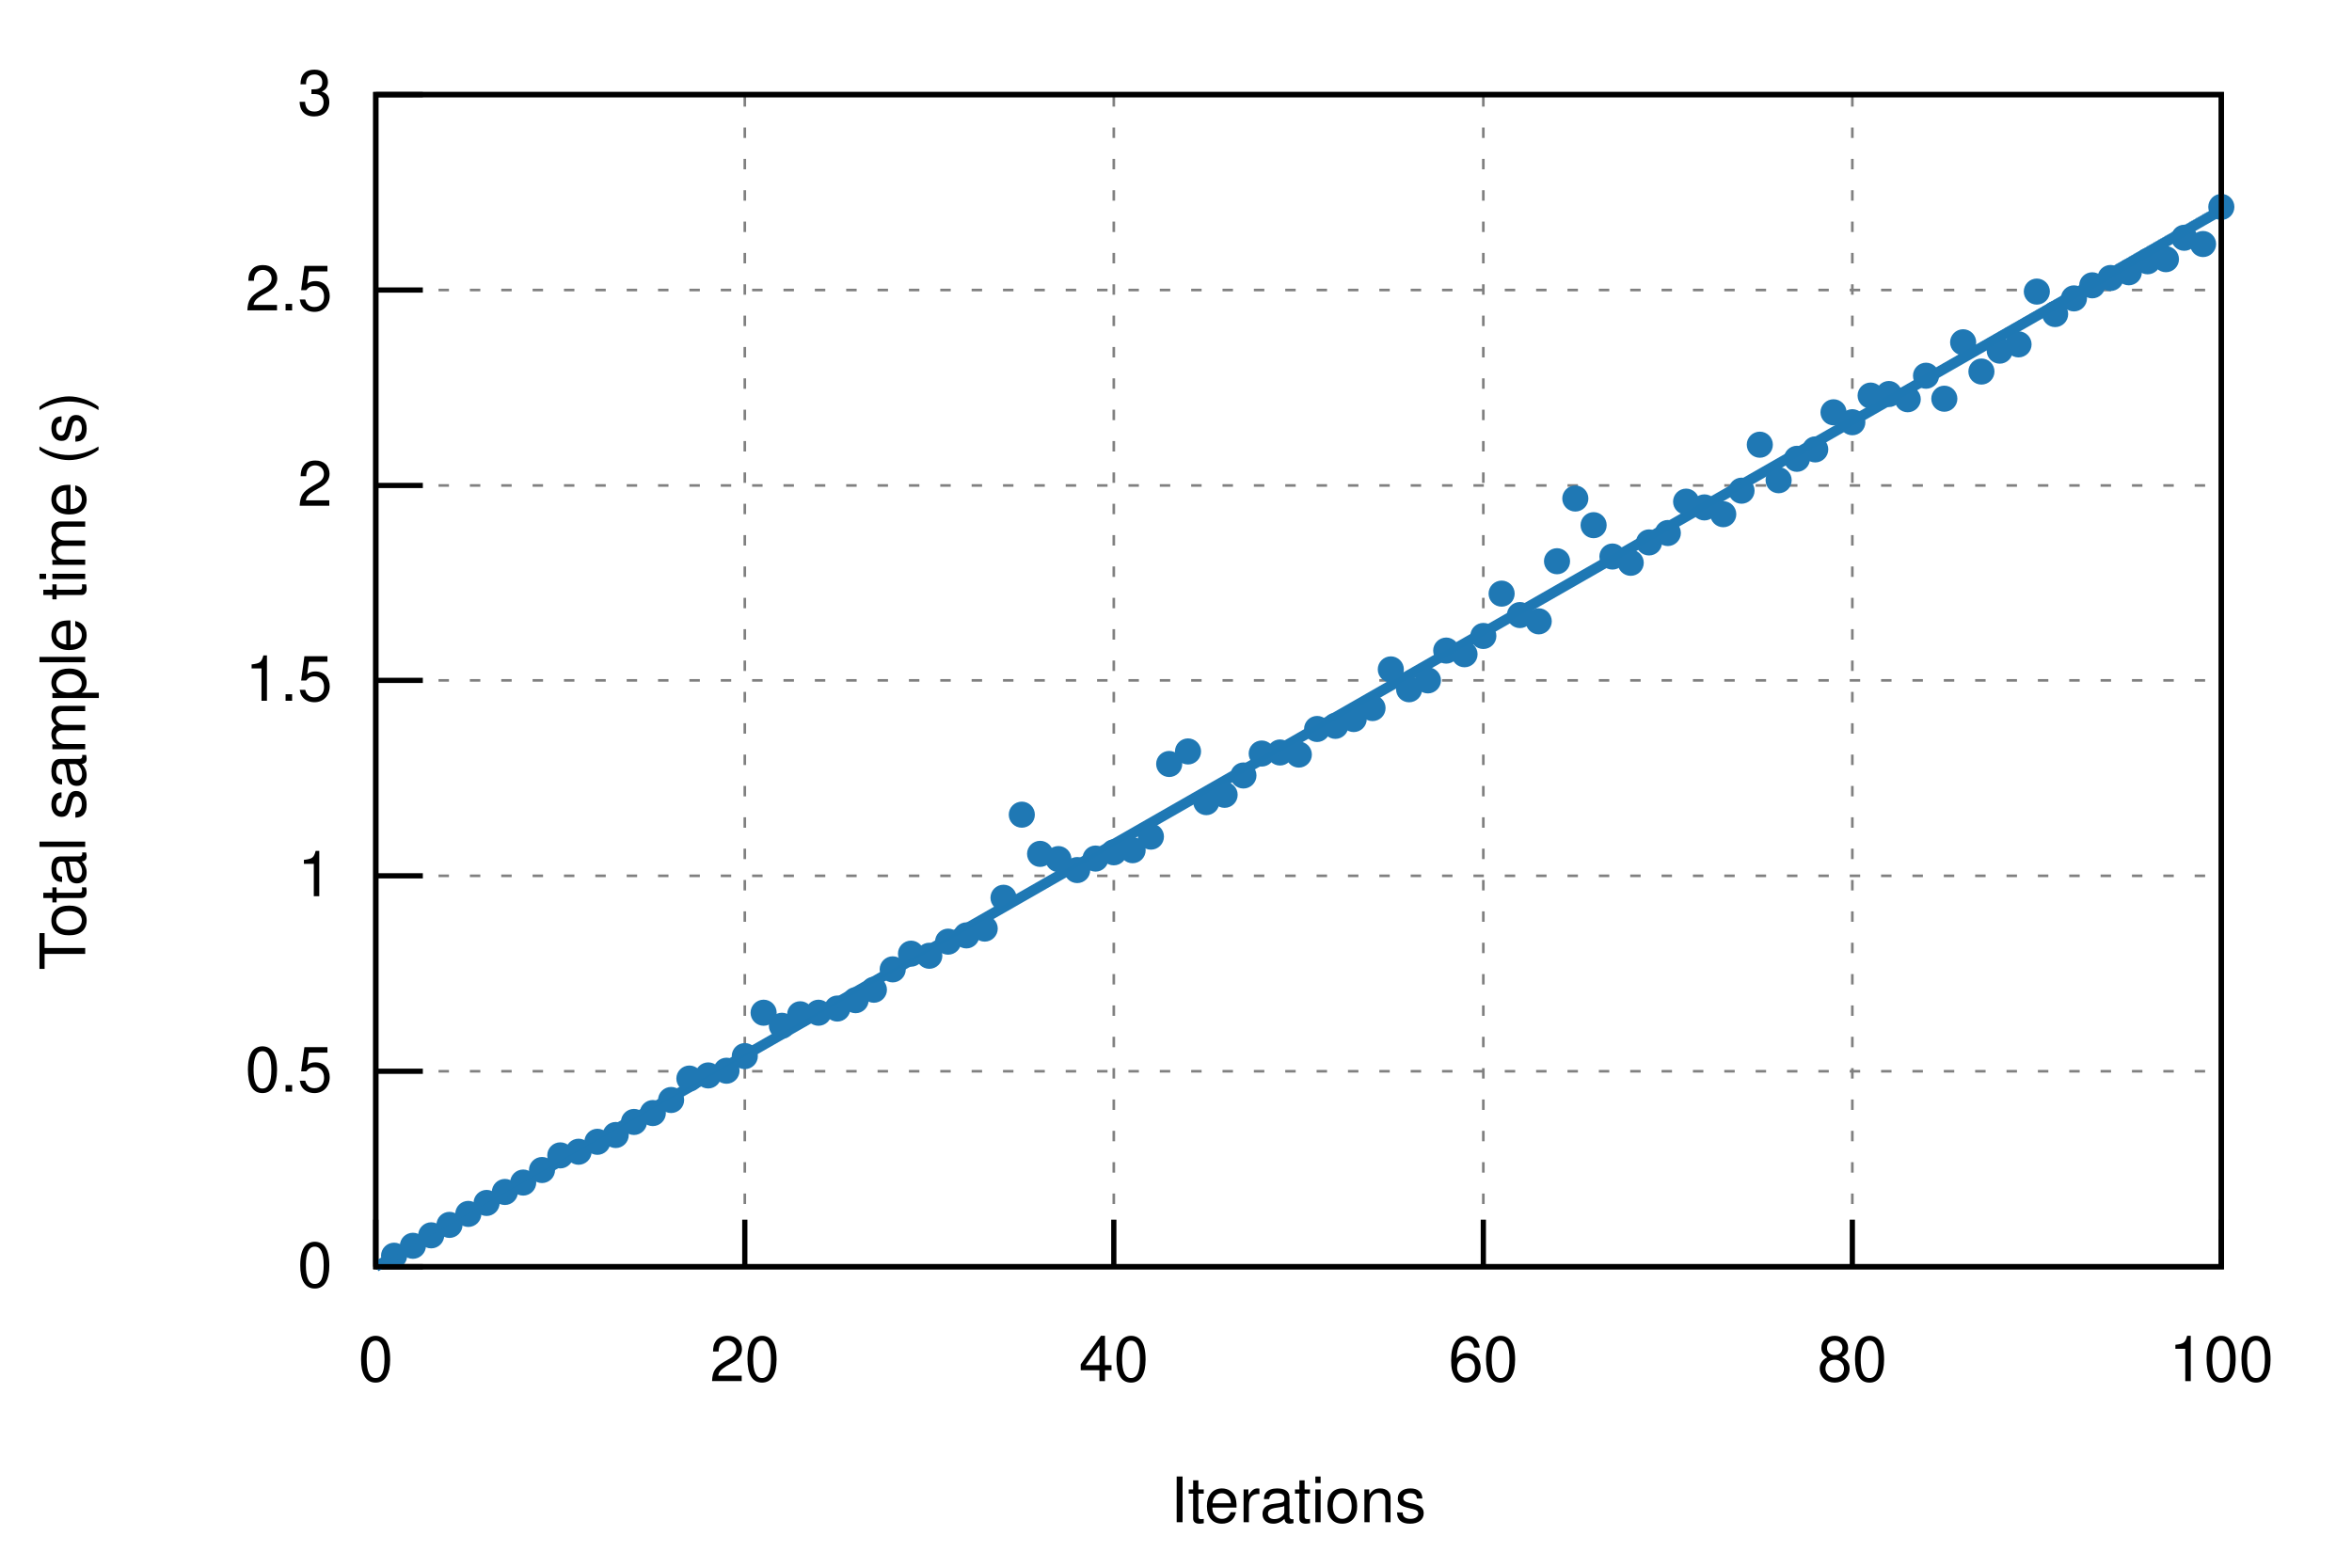
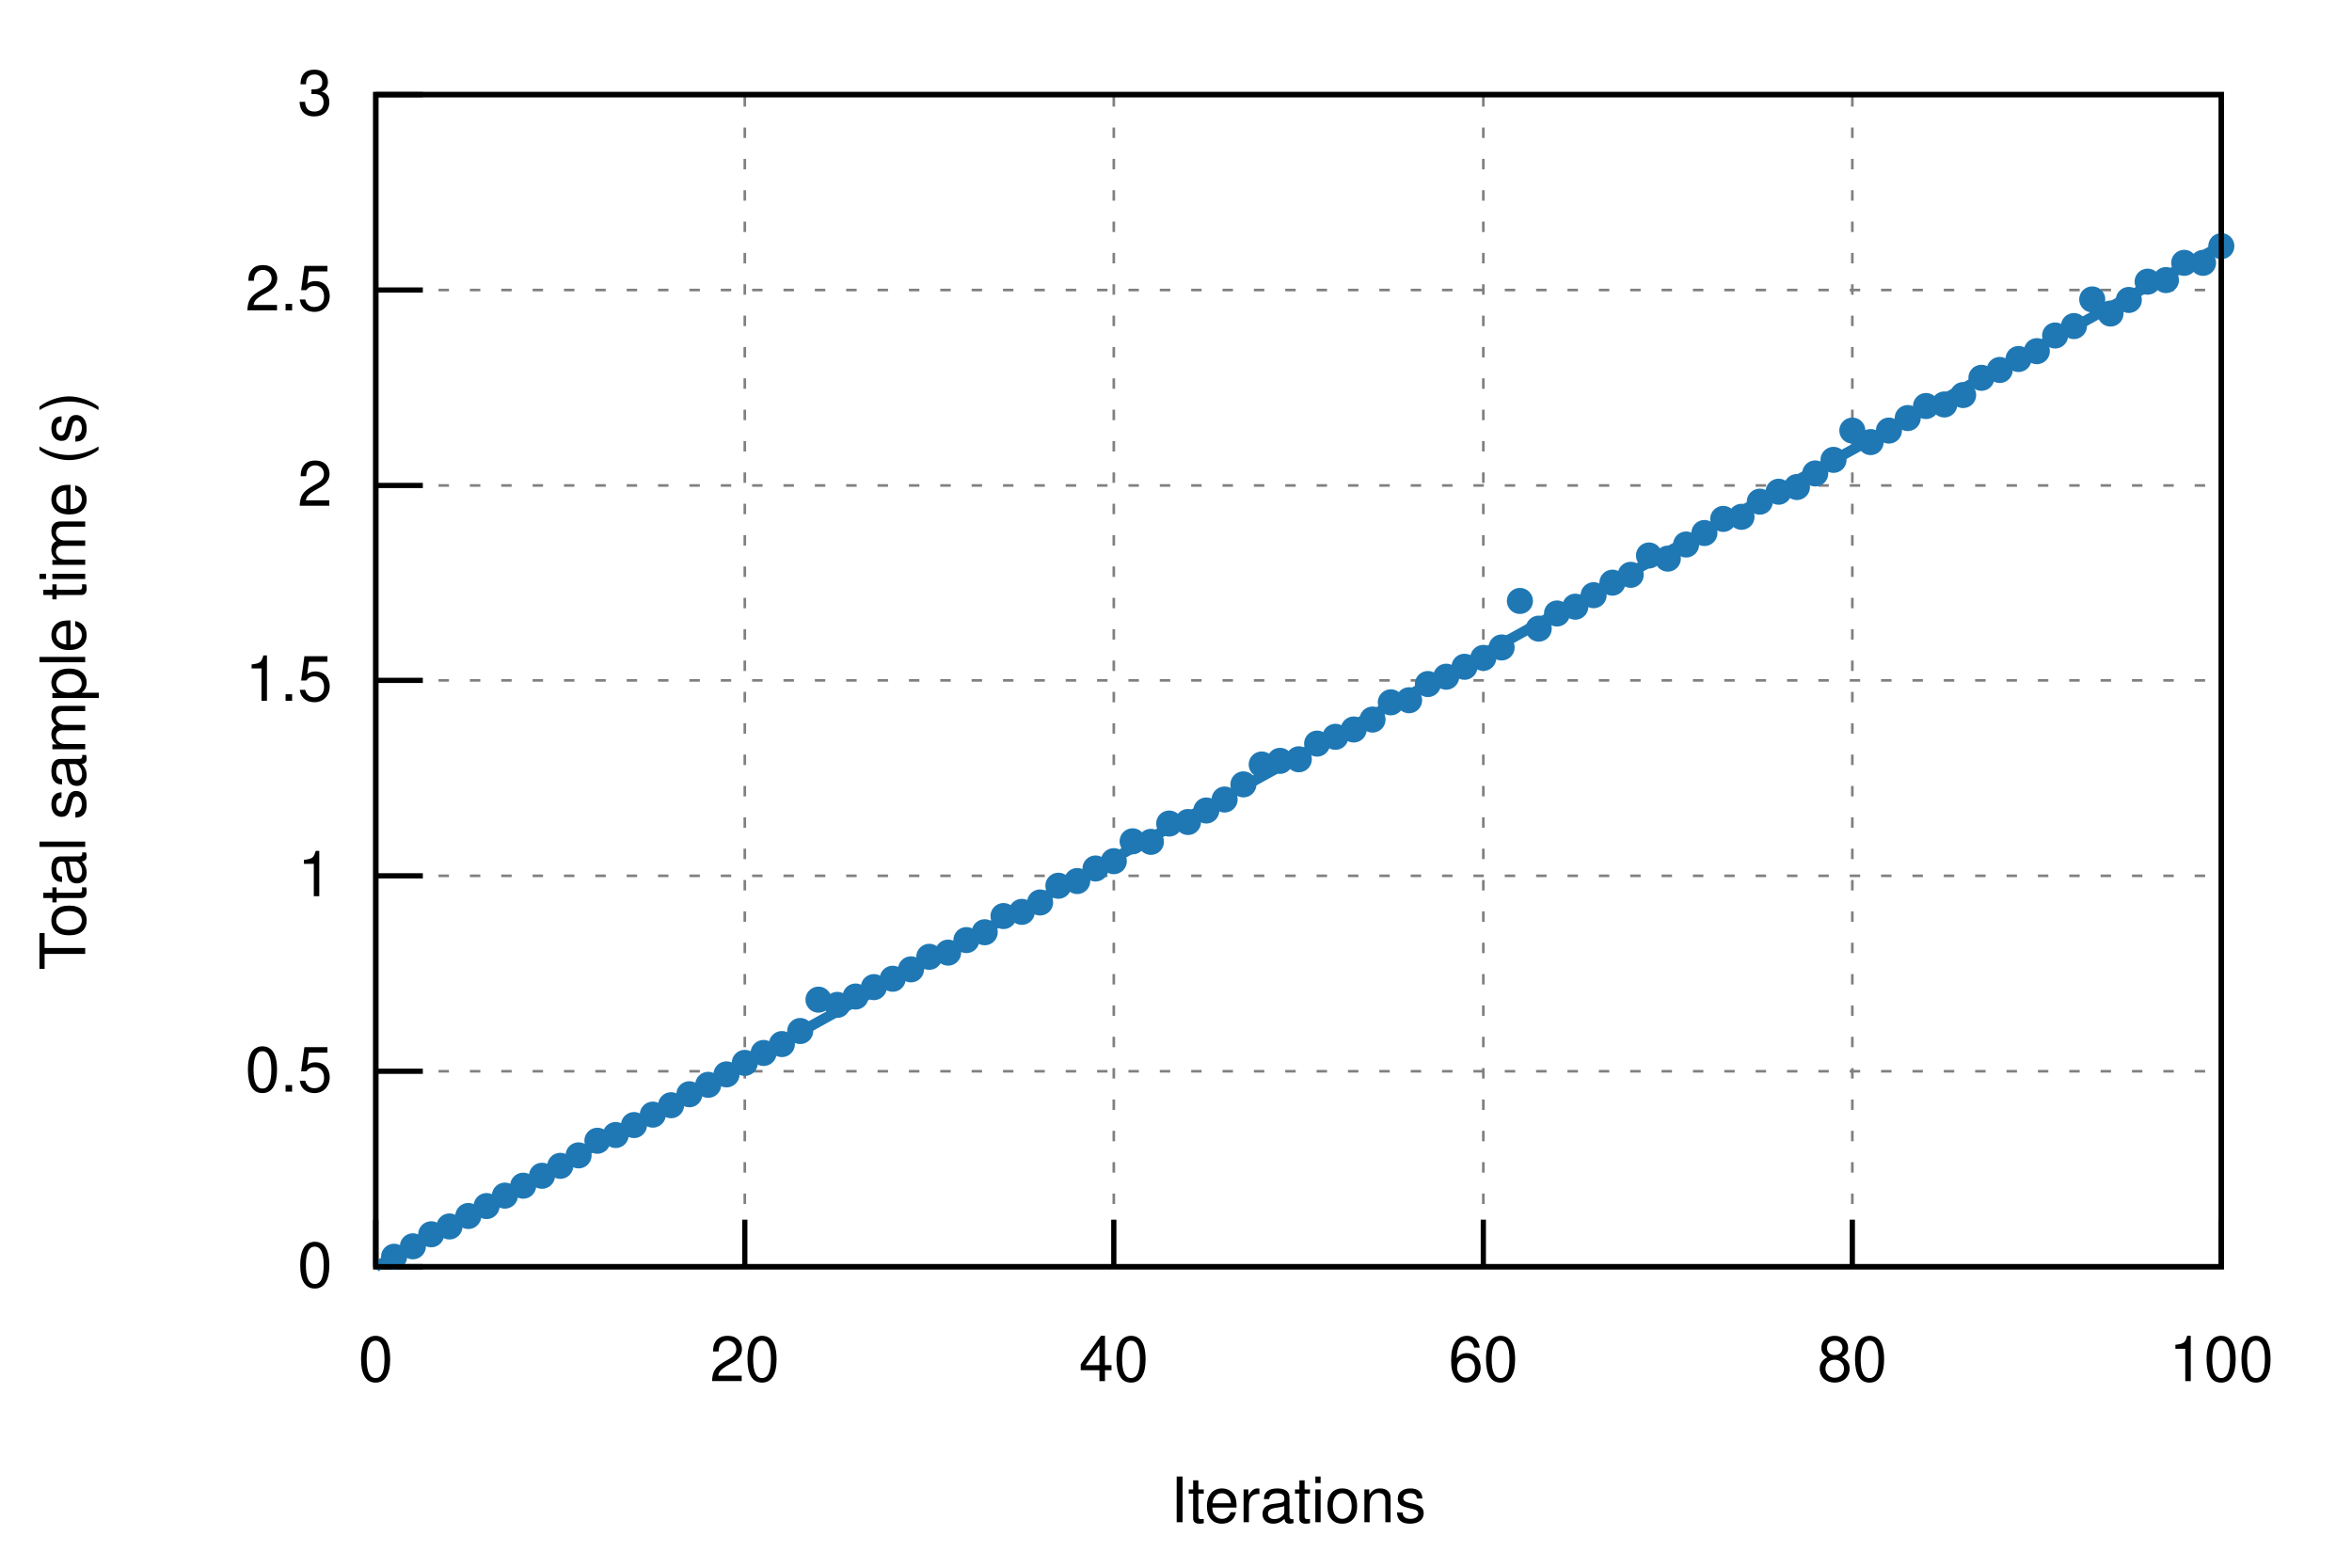
<svg xmlns="http://www.w3.org/2000/svg" xmlns:xlink="http://www.w3.org/1999/xlink" viewBox="0 0 450 300">
  <g id="gnuplot_canvas">
    <rect x="0" y="0" width="450" height="300" fill="none" />
    <defs>
      <circle id="gpDot" r="0.5" stroke-width="0.5" stroke="currentColor" />
      <path id="gpPt0" stroke-width="0.222" stroke="currentColor" d="M-1,0 h2 M0,-1 v2" />
      <path id="gpPt1" stroke-width="0.222" stroke="currentColor" d="M-1,-1 L1,1 M1,-1 L-1,1" />
      <path id="gpPt2" stroke-width="0.222" stroke="currentColor" d="M-1,0 L1,0 M0,-1 L0,1 M-1,-1 L1,1 M-1,1 L1,-1" />
      <rect id="gpPt3" stroke-width="0.222" stroke="currentColor" x="-1" y="-1" width="2" height="2" />
      <rect id="gpPt4" stroke-width="0.222" stroke="currentColor" fill="currentColor" x="-1" y="-1" width="2" height="2" />
      <circle id="gpPt5" stroke-width="0.222" stroke="currentColor" cx="0" cy="0" r="1" />
      <use xlink:href="#gpPt5" id="gpPt6" fill="currentColor" stroke="none" />
      <path id="gpPt7" stroke-width="0.222" stroke="currentColor" d="M0,-1.33 L-1.33,0.67 L1.33,0.67 z" />
      <use xlink:href="#gpPt7" id="gpPt8" fill="currentColor" stroke="none" />
      <use xlink:href="#gpPt7" id="gpPt9" stroke="currentColor" transform="rotate(180)" />
      <use xlink:href="#gpPt9" id="gpPt10" fill="currentColor" stroke="none" />
      <use xlink:href="#gpPt3" id="gpPt11" stroke="currentColor" transform="rotate(45)" />
      <use xlink:href="#gpPt11" id="gpPt12" fill="currentColor" stroke="none" />
      <path id="gpPt13" stroke-width="0.222" stroke="currentColor" d="M0,1.330 L1.265,0.411 L0.782,-1.067 L-0.782,-1.076 L-1.265,0.411 z" />
      <use xlink:href="#gpPt13" id="gpPt14" fill="currentColor" stroke="none" />
      <filter id="textbox" filterUnits="objectBoundingBox" x="0" y="0" height="1" width="1">
        <feFlood flood-color="white" flood-opacity="1" result="bgnd" />
        <feComposite in="SourceGraphic" in2="bgnd" operator="atop" />
      </filter>
      <filter id="greybox" filterUnits="objectBoundingBox" x="0" y="0" height="1" width="1">
        <feFlood flood-color="lightgrey" flood-opacity="1" result="grey" />
        <feComposite in="SourceGraphic" in2="grey" operator="atop" />
      </filter>
    </defs>
    <g fill="none" color="white" stroke="currentColor" stroke-width="1.00" stroke-linecap="butt" stroke-linejoin="miter">
</g>
    <g fill="none" color="black" stroke="currentColor" stroke-width="1.00" stroke-linecap="butt" stroke-linejoin="miter">
</g>
    <g fill="none" color="black" stroke="black" stroke-width="0.50" stroke-linecap="butt" stroke-linejoin="miter">
</g>
    <g fill="none" color="gray" stroke="currentColor" stroke-width="0.50" stroke-linecap="butt" stroke-linejoin="miter">
      <path stroke="gray" stroke-dasharray="2,4" class="gridline" d="M71.9,242.4 L425.0,242.4  " />
    </g>
    <g fill="none" color="gray" stroke="gray" stroke-width="1.00" stroke-linecap="butt" stroke-linejoin="miter">
</g>
    <g fill="none" color="black" stroke="currentColor" stroke-width="1.00" stroke-linecap="butt" stroke-linejoin="miter">
      <path stroke="black" d="M71.9,242.4 L80.9,242.4  " />
      <g transform="translate(63.6,246.3)" stroke="none" fill="black" font-family="Helvetica" font-size="12.00" text-anchor="end">
        <text>
          <tspan font-family="Helvetica"> 0</tspan>
        </text>
      </g>
    </g>
    <g fill="none" color="black" stroke="currentColor" stroke-width="1.00" stroke-linecap="butt" stroke-linejoin="miter">
</g>
    <g fill="none" color="black" stroke="black" stroke-width="0.50" stroke-linecap="butt" stroke-linejoin="miter">
</g>
    <g fill="none" color="gray" stroke="currentColor" stroke-width="0.50" stroke-linecap="butt" stroke-linejoin="miter">
      <path stroke="gray" stroke-dasharray="2,4" class="gridline" d="M71.9,205.0 L425.0,205.0  " />
    </g>
    <g fill="none" color="gray" stroke="gray" stroke-width="1.00" stroke-linecap="butt" stroke-linejoin="miter">
</g>
    <g fill="none" color="black" stroke="currentColor" stroke-width="1.00" stroke-linecap="butt" stroke-linejoin="miter">
      <path stroke="black" d="M71.9,205.0 L80.9,205.0  " />
      <g transform="translate(63.6,208.9)" stroke="none" fill="black" font-family="Helvetica" font-size="12.00" text-anchor="end">
        <text>
          <tspan font-family="Helvetica"> 0.5</tspan>
        </text>
      </g>
    </g>
    <g fill="none" color="black" stroke="currentColor" stroke-width="1.00" stroke-linecap="butt" stroke-linejoin="miter">
</g>
    <g fill="none" color="black" stroke="black" stroke-width="0.50" stroke-linecap="butt" stroke-linejoin="miter">
</g>
    <g fill="none" color="gray" stroke="currentColor" stroke-width="0.50" stroke-linecap="butt" stroke-linejoin="miter">
      <path stroke="gray" stroke-dasharray="2,4" class="gridline" d="M71.9,167.6 L425.0,167.6  " />
    </g>
    <g fill="none" color="gray" stroke="gray" stroke-width="1.00" stroke-linecap="butt" stroke-linejoin="miter">
</g>
    <g fill="none" color="black" stroke="currentColor" stroke-width="1.00" stroke-linecap="butt" stroke-linejoin="miter">
      <path stroke="black" d="M71.9,167.6 L80.9,167.6  " />
      <g transform="translate(63.6,171.5)" stroke="none" fill="black" font-family="Helvetica" font-size="12.00" text-anchor="end">
        <text>
          <tspan font-family="Helvetica"> 1</tspan>
        </text>
      </g>
    </g>
    <g fill="none" color="black" stroke="currentColor" stroke-width="1.00" stroke-linecap="butt" stroke-linejoin="miter">
</g>
    <g fill="none" color="black" stroke="black" stroke-width="0.50" stroke-linecap="butt" stroke-linejoin="miter">
</g>
    <g fill="none" color="gray" stroke="currentColor" stroke-width="0.50" stroke-linecap="butt" stroke-linejoin="miter">
      <path stroke="gray" stroke-dasharray="2,4" class="gridline" d="M71.9,130.2 L425.0,130.2  " />
    </g>
    <g fill="none" color="gray" stroke="gray" stroke-width="1.00" stroke-linecap="butt" stroke-linejoin="miter">
</g>
    <g fill="none" color="black" stroke="currentColor" stroke-width="1.00" stroke-linecap="butt" stroke-linejoin="miter">
      <path stroke="black" d="M71.9,130.2 L80.9,130.2  " />
      <g transform="translate(63.6,134.1)" stroke="none" fill="black" font-family="Helvetica" font-size="12.00" text-anchor="end">
        <text>
          <tspan font-family="Helvetica"> 1.5</tspan>
        </text>
      </g>
    </g>
    <g fill="none" color="black" stroke="currentColor" stroke-width="1.00" stroke-linecap="butt" stroke-linejoin="miter">
</g>
    <g fill="none" color="black" stroke="black" stroke-width="0.50" stroke-linecap="butt" stroke-linejoin="miter">
</g>
    <g fill="none" color="gray" stroke="currentColor" stroke-width="0.50" stroke-linecap="butt" stroke-linejoin="miter">
      <path stroke="gray" stroke-dasharray="2,4" class="gridline" d="M71.9,92.9 L425.0,92.9  " />
    </g>
    <g fill="none" color="gray" stroke="gray" stroke-width="1.00" stroke-linecap="butt" stroke-linejoin="miter">
</g>
    <g fill="none" color="black" stroke="currentColor" stroke-width="1.00" stroke-linecap="butt" stroke-linejoin="miter">
      <path stroke="black" d="M71.9,92.9 L80.9,92.9  " />
      <g transform="translate(63.6,96.8)" stroke="none" fill="black" font-family="Helvetica" font-size="12.00" text-anchor="end">
        <text>
          <tspan font-family="Helvetica"> 2</tspan>
        </text>
      </g>
    </g>
    <g fill="none" color="black" stroke="currentColor" stroke-width="1.00" stroke-linecap="butt" stroke-linejoin="miter">
</g>
    <g fill="none" color="black" stroke="black" stroke-width="0.50" stroke-linecap="butt" stroke-linejoin="miter">
</g>
    <g fill="none" color="gray" stroke="currentColor" stroke-width="0.50" stroke-linecap="butt" stroke-linejoin="miter">
      <path stroke="gray" stroke-dasharray="2,4" class="gridline" d="M71.9,55.5 L425.0,55.5  " />
    </g>
    <g fill="none" color="gray" stroke="gray" stroke-width="1.00" stroke-linecap="butt" stroke-linejoin="miter">
</g>
    <g fill="none" color="black" stroke="currentColor" stroke-width="1.00" stroke-linecap="butt" stroke-linejoin="miter">
      <path stroke="black" d="M71.9,55.5 L80.9,55.5  " />
      <g transform="translate(63.6,59.4)" stroke="none" fill="black" font-family="Helvetica" font-size="12.00" text-anchor="end">
        <text>
          <tspan font-family="Helvetica"> 2.5</tspan>
        </text>
      </g>
    </g>
    <g fill="none" color="black" stroke="currentColor" stroke-width="1.00" stroke-linecap="butt" stroke-linejoin="miter">
</g>
    <g fill="none" color="black" stroke="black" stroke-width="0.50" stroke-linecap="butt" stroke-linejoin="miter">
</g>
    <g fill="none" color="gray" stroke="currentColor" stroke-width="0.50" stroke-linecap="butt" stroke-linejoin="miter">
      <path stroke="gray" stroke-dasharray="2,4" class="gridline" d="M71.9,18.1 L425.0,18.1  " />
    </g>
    <g fill="none" color="gray" stroke="gray" stroke-width="1.00" stroke-linecap="butt" stroke-linejoin="miter">
</g>
    <g fill="none" color="black" stroke="currentColor" stroke-width="1.00" stroke-linecap="butt" stroke-linejoin="miter">
      <path stroke="black" d="M71.9,18.1 L80.9,18.1  " />
      <g transform="translate(63.6,22.0)" stroke="none" fill="black" font-family="Helvetica" font-size="12.00" text-anchor="end">
        <text>
          <tspan font-family="Helvetica"> 3</tspan>
        </text>
      </g>
    </g>
    <g fill="none" color="black" stroke="currentColor" stroke-width="1.00" stroke-linecap="butt" stroke-linejoin="miter">
</g>
    <g fill="none" color="black" stroke="black" stroke-width="0.50" stroke-linecap="butt" stroke-linejoin="miter">
</g>
    <g fill="none" color="gray" stroke="currentColor" stroke-width="0.50" stroke-linecap="butt" stroke-linejoin="miter">
      <path stroke="gray" stroke-dasharray="2,4" class="gridline" d="M71.9,242.4 L71.9,18.1  " />
    </g>
    <g fill="none" color="gray" stroke="gray" stroke-width="1.00" stroke-linecap="butt" stroke-linejoin="miter">
</g>
    <g fill="none" color="black" stroke="currentColor" stroke-width="1.00" stroke-linecap="butt" stroke-linejoin="miter">
      <path stroke="black" d="M71.9,242.4 L71.9,233.4  " />
      <g transform="translate(71.9,264.3)" stroke="none" fill="black" font-family="Helvetica" font-size="12.00" text-anchor="middle">
        <text>
          <tspan font-family="Helvetica"> 0</tspan>
        </text>
      </g>
    </g>
    <g fill="none" color="black" stroke="currentColor" stroke-width="1.00" stroke-linecap="butt" stroke-linejoin="miter">
</g>
    <g fill="none" color="black" stroke="black" stroke-width="0.50" stroke-linecap="butt" stroke-linejoin="miter">
</g>
    <g fill="none" color="gray" stroke="currentColor" stroke-width="0.50" stroke-linecap="butt" stroke-linejoin="miter">
      <path stroke="gray" stroke-dasharray="2,4" class="gridline" d="M142.5,242.4 L142.5,18.1  " />
    </g>
    <g fill="none" color="gray" stroke="gray" stroke-width="1.00" stroke-linecap="butt" stroke-linejoin="miter">
</g>
    <g fill="none" color="black" stroke="currentColor" stroke-width="1.00" stroke-linecap="butt" stroke-linejoin="miter">
      <path stroke="black" d="M142.5,242.4 L142.5,233.4  " />
      <g transform="translate(142.5,264.3)" stroke="none" fill="black" font-family="Helvetica" font-size="12.00" text-anchor="middle">
        <text>
          <tspan font-family="Helvetica"> 20</tspan>
        </text>
      </g>
    </g>
    <g fill="none" color="black" stroke="currentColor" stroke-width="1.00" stroke-linecap="butt" stroke-linejoin="miter">
</g>
    <g fill="none" color="black" stroke="black" stroke-width="0.50" stroke-linecap="butt" stroke-linejoin="miter">
</g>
    <g fill="none" color="gray" stroke="currentColor" stroke-width="0.50" stroke-linecap="butt" stroke-linejoin="miter">
      <path stroke="gray" stroke-dasharray="2,4" class="gridline" d="M213.1,242.4 L213.1,18.1  " />
    </g>
    <g fill="none" color="gray" stroke="gray" stroke-width="1.00" stroke-linecap="butt" stroke-linejoin="miter">
</g>
    <g fill="none" color="black" stroke="currentColor" stroke-width="1.00" stroke-linecap="butt" stroke-linejoin="miter">
      <path stroke="black" d="M213.1,242.4 L213.1,233.4  " />
      <g transform="translate(213.1,264.3)" stroke="none" fill="black" font-family="Helvetica" font-size="12.00" text-anchor="middle">
        <text>
          <tspan font-family="Helvetica"> 40</tspan>
        </text>
      </g>
    </g>
    <g fill="none" color="black" stroke="currentColor" stroke-width="1.00" stroke-linecap="butt" stroke-linejoin="miter">
</g>
    <g fill="none" color="black" stroke="black" stroke-width="0.50" stroke-linecap="butt" stroke-linejoin="miter">
</g>
    <g fill="none" color="gray" stroke="currentColor" stroke-width="0.50" stroke-linecap="butt" stroke-linejoin="miter">
      <path stroke="gray" stroke-dasharray="2,4" class="gridline" d="M283.8,242.4 L283.8,18.1  " />
    </g>
    <g fill="none" color="gray" stroke="gray" stroke-width="1.00" stroke-linecap="butt" stroke-linejoin="miter">
</g>
    <g fill="none" color="black" stroke="currentColor" stroke-width="1.00" stroke-linecap="butt" stroke-linejoin="miter">
      <path stroke="black" d="M283.8,242.4 L283.8,233.4  " />
      <g transform="translate(283.8,264.3)" stroke="none" fill="black" font-family="Helvetica" font-size="12.00" text-anchor="middle">
        <text>
          <tspan font-family="Helvetica"> 60</tspan>
        </text>
      </g>
    </g>
    <g fill="none" color="black" stroke="currentColor" stroke-width="1.00" stroke-linecap="butt" stroke-linejoin="miter">
</g>
    <g fill="none" color="black" stroke="black" stroke-width="0.50" stroke-linecap="butt" stroke-linejoin="miter">
</g>
    <g fill="none" color="gray" stroke="currentColor" stroke-width="0.50" stroke-linecap="butt" stroke-linejoin="miter">
      <path stroke="gray" stroke-dasharray="2,4" class="gridline" d="M354.4,242.4 L354.4,18.1  " />
    </g>
    <g fill="none" color="gray" stroke="gray" stroke-width="1.00" stroke-linecap="butt" stroke-linejoin="miter">
</g>
    <g fill="none" color="black" stroke="currentColor" stroke-width="1.00" stroke-linecap="butt" stroke-linejoin="miter">
      <path stroke="black" d="M354.4,242.4 L354.4,233.4  " />
      <g transform="translate(354.4,264.3)" stroke="none" fill="black" font-family="Helvetica" font-size="12.00" text-anchor="middle">
        <text>
          <tspan font-family="Helvetica"> 80</tspan>
        </text>
      </g>
    </g>
    <g fill="none" color="black" stroke="currentColor" stroke-width="1.00" stroke-linecap="butt" stroke-linejoin="miter">
</g>
    <g fill="none" color="black" stroke="black" stroke-width="0.50" stroke-linecap="butt" stroke-linejoin="miter">
</g>
    <g fill="none" color="gray" stroke="currentColor" stroke-width="0.50" stroke-linecap="butt" stroke-linejoin="miter">
      <path stroke="gray" stroke-dasharray="2,4" class="gridline" d="M425.0,242.4 L425.0,18.1  " />
    </g>
    <g fill="none" color="gray" stroke="gray" stroke-width="1.00" stroke-linecap="butt" stroke-linejoin="miter">
</g>
    <g fill="none" color="black" stroke="currentColor" stroke-width="1.00" stroke-linecap="butt" stroke-linejoin="miter">
      <path stroke="black" d="M425.0,242.4 L425.0,233.4  " />
      <g transform="translate(425.0,264.3)" stroke="none" fill="black" font-family="Helvetica" font-size="12.00" text-anchor="middle">
        <text>
          <tspan font-family="Helvetica"> 100</tspan>
        </text>
      </g>
    </g>
    <g fill="none" color="black" stroke="currentColor" stroke-width="1.00" stroke-linecap="butt" stroke-linejoin="miter">
</g>
    <g fill="none" color="black" stroke="currentColor" stroke-width="1.00" stroke-linecap="butt" stroke-linejoin="miter">
      <path stroke="black" d="M71.9,18.1 L71.9,242.4 L425.0,242.4 L425.0,18.1 L71.9,18.1 Z  " />
    </g>
    <g fill="none" color="black" stroke="currentColor" stroke-width="1.00" stroke-linecap="butt" stroke-linejoin="miter">
      <g transform="translate(16.3,130.3) rotate(270)" stroke="none" fill="black" font-family="Helvetica" font-size="12.00" text-anchor="middle">
        <text>
          <tspan font-family="Helvetica">Total sample time (s)</tspan>
        </text>
      </g>
    </g>
    <g fill="none" color="black" stroke="currentColor" stroke-width="1.00" stroke-linecap="butt" stroke-linejoin="miter">
      <g transform="translate(248.4,291.3)" stroke="none" fill="black" font-family="Helvetica" font-size="12.00" text-anchor="middle">
        <text>
          <tspan font-family="Helvetica">Iterations</tspan>
        </text>
      </g>
    </g>
    <g fill="none" color="black" stroke="currentColor" stroke-width="1.00" stroke-linecap="butt" stroke-linejoin="miter">
</g>
    <g id="gnuplot_plot_1">
      <g fill="none" color="black" stroke="currentColor" stroke-width="1.00" stroke-linecap="butt" stroke-linejoin="miter">
-         <use xlink:href="#gpPt6" transform="translate(75.4,240.3) scale(2.25)" color="rgb( 31, 120, 180)" />
-         <use xlink:href="#gpPt6" transform="translate(79.0,238.4) scale(2.25)" color="rgb( 31, 120, 180)" />
-         <use xlink:href="#gpPt6" transform="translate(82.5,236.4) scale(2.25)" color="rgb( 31, 120, 180)" />
-         <use xlink:href="#gpPt6" transform="translate(86.0,234.4) scale(2.25)" color="rgb( 31, 120, 180)" />
-         <use xlink:href="#gpPt6" transform="translate(89.6,232.3) scale(2.25)" color="rgb( 31, 120, 180)" />
-         <use xlink:href="#gpPt6" transform="translate(93.1,230.2) scale(2.25)" color="rgb( 31, 120, 180)" />
-         <use xlink:href="#gpPt6" transform="translate(96.6,228.1) scale(2.25)" color="rgb( 31, 120, 180)" />
-         <use xlink:href="#gpPt6" transform="translate(100.1,226.3) scale(2.25)" color="rgb( 31, 120, 180)" />
-         <use xlink:href="#gpPt6" transform="translate(103.7,223.9) scale(2.25)" color="rgb( 31, 120, 180)" />
-         <use xlink:href="#gpPt6" transform="translate(107.2,221.1) scale(2.25)" color="rgb( 31, 120, 180)" />
-         <use xlink:href="#gpPt6" transform="translate(110.7,220.4) scale(2.25)" color="rgb( 31, 120, 180)" />
-         <use xlink:href="#gpPt6" transform="translate(114.3,218.5) scale(2.25)" color="rgb( 31, 120, 180)" />
+         <use xlink:href="#gpPt6" transform="translate(75.4,240.5) scale(2.25)" color="rgb( 31, 120, 180)" />
+         <use xlink:href="#gpPt6" transform="translate(79.0,238.5) scale(2.25)" color="rgb( 31, 120, 180)" />
+         <use xlink:href="#gpPt6" transform="translate(82.5,236.2) scale(2.25)" color="rgb( 31, 120, 180)" />
+         <use xlink:href="#gpPt6" transform="translate(86.0,234.7) scale(2.25)" color="rgb( 31, 120, 180)" />
+         <use xlink:href="#gpPt6" transform="translate(89.6,232.7) scale(2.25)" color="rgb( 31, 120, 180)" />
+         <use xlink:href="#gpPt6" transform="translate(93.1,230.8) scale(2.25)" color="rgb( 31, 120, 180)" />
+         <use xlink:href="#gpPt6" transform="translate(96.6,228.8) scale(2.25)" color="rgb( 31, 120, 180)" />
+         <use xlink:href="#gpPt6" transform="translate(100.1,226.9) scale(2.25)" color="rgb( 31, 120, 180)" />
+         <use xlink:href="#gpPt6" transform="translate(103.7,225.0) scale(2.25)" color="rgb( 31, 120, 180)" />
+         <use xlink:href="#gpPt6" transform="translate(107.2,223.1) scale(2.25)" color="rgb( 31, 120, 180)" />
+         <use xlink:href="#gpPt6" transform="translate(110.7,221.1) scale(2.25)" color="rgb( 31, 120, 180)" />
+         <use xlink:href="#gpPt6" transform="translate(114.3,218.3) scale(2.25)" color="rgb( 31, 120, 180)" />
        <use xlink:href="#gpPt6" transform="translate(117.8,217.2) scale(2.25)" color="rgb( 31, 120, 180)" />
-         <use xlink:href="#gpPt6" transform="translate(121.3,214.7) scale(2.25)" color="rgb( 31, 120, 180)" />
-         <use xlink:href="#gpPt6" transform="translate(124.9,213.0) scale(2.25)" color="rgb( 31, 120, 180)" />
-         <use xlink:href="#gpPt6" transform="translate(128.4,210.5) scale(2.25)" color="rgb( 31, 120, 180)" />
-         <use xlink:href="#gpPt6" transform="translate(131.9,206.4) scale(2.25)" color="rgb( 31, 120, 180)" />
-         <use xlink:href="#gpPt6" transform="translate(135.5,205.8) scale(2.25)" color="rgb( 31, 120, 180)" />
-         <use xlink:href="#gpPt6" transform="translate(139.0,204.9) scale(2.25)" color="rgb( 31, 120, 180)" />
-         <use xlink:href="#gpPt6" transform="translate(142.5,202.1) scale(2.25)" color="rgb( 31, 120, 180)" />
-         <use xlink:href="#gpPt6" transform="translate(146.1,193.8) scale(2.25)" color="rgb( 31, 120, 180)" />
-         <use xlink:href="#gpPt6" transform="translate(149.6,196.3) scale(2.25)" color="rgb( 31, 120, 180)" />
-         <use xlink:href="#gpPt6" transform="translate(153.1,194.1) scale(2.25)" color="rgb( 31, 120, 180)" />
-         <use xlink:href="#gpPt6" transform="translate(156.6,193.8) scale(2.25)" color="rgb( 31, 120, 180)" />
-         <use xlink:href="#gpPt6" transform="translate(160.2,193.0) scale(2.25)" color="rgb( 31, 120, 180)" />
-         <use xlink:href="#gpPt6" transform="translate(163.7,191.4) scale(2.25)" color="rgb( 31, 120, 180)" />
-         <use xlink:href="#gpPt6" transform="translate(167.2,189.4) scale(2.25)" color="rgb( 31, 120, 180)" />
-         <use xlink:href="#gpPt6" transform="translate(170.8,185.5) scale(2.25)" color="rgb( 31, 120, 180)" />
-         <use xlink:href="#gpPt6" transform="translate(174.3,182.5) scale(2.25)" color="rgb( 31, 120, 180)" />
-         <use xlink:href="#gpPt6" transform="translate(177.8,182.9) scale(2.25)" color="rgb( 31, 120, 180)" />
-         <use xlink:href="#gpPt6" transform="translate(181.4,180.2) scale(2.25)" color="rgb( 31, 120, 180)" />
-         <use xlink:href="#gpPt6" transform="translate(184.9,179.0) scale(2.25)" color="rgb( 31, 120, 180)" />
-         <use xlink:href="#gpPt6" transform="translate(188.4,177.7) scale(2.25)" color="rgb( 31, 120, 180)" />
-         <use xlink:href="#gpPt6" transform="translate(192.0,171.8) scale(2.25)" color="rgb( 31, 120, 180)" />
-         <use xlink:href="#gpPt6" transform="translate(195.5,155.9) scale(2.25)" color="rgb( 31, 120, 180)" />
-         <use xlink:href="#gpPt6" transform="translate(199.0,163.4) scale(2.25)" color="rgb( 31, 120, 180)" />
-         <use xlink:href="#gpPt6" transform="translate(202.5,164.4) scale(2.25)" color="rgb( 31, 120, 180)" />
-         <use xlink:href="#gpPt6" transform="translate(206.1,166.5) scale(2.25)" color="rgb( 31, 120, 180)" />
-         <use xlink:href="#gpPt6" transform="translate(209.6,164.3) scale(2.25)" color="rgb( 31, 120, 180)" />
-         <use xlink:href="#gpPt6" transform="translate(213.1,163.1) scale(2.25)" color="rgb( 31, 120, 180)" />
-         <use xlink:href="#gpPt6" transform="translate(216.7,162.7) scale(2.25)" color="rgb( 31, 120, 180)" />
-         <use xlink:href="#gpPt6" transform="translate(220.2,160.1) scale(2.25)" color="rgb( 31, 120, 180)" />
-         <use xlink:href="#gpPt6" transform="translate(223.7,146.2) scale(2.25)" color="rgb( 31, 120, 180)" />
-         <use xlink:href="#gpPt6" transform="translate(227.3,143.8) scale(2.25)" color="rgb( 31, 120, 180)" />
-         <use xlink:href="#gpPt6" transform="translate(230.8,153.5) scale(2.25)" color="rgb( 31, 120, 180)" />
-         <use xlink:href="#gpPt6" transform="translate(234.3,152.1) scale(2.25)" color="rgb( 31, 120, 180)" />
-         <use xlink:href="#gpPt6" transform="translate(237.9,148.4) scale(2.25)" color="rgb( 31, 120, 180)" />
-         <use xlink:href="#gpPt6" transform="translate(241.4,144.2) scale(2.25)" color="rgb( 31, 120, 180)" />
-         <use xlink:href="#gpPt6" transform="translate(244.9,144.0) scale(2.25)" color="rgb( 31, 120, 180)" />
-         <use xlink:href="#gpPt6" transform="translate(248.5,144.4) scale(2.25)" color="rgb( 31, 120, 180)" />
-         <use xlink:href="#gpPt6" transform="translate(252.0,139.5) scale(2.25)" color="rgb( 31, 120, 180)" />
-         <use xlink:href="#gpPt6" transform="translate(255.5,138.9) scale(2.25)" color="rgb( 31, 120, 180)" />
-         <use xlink:href="#gpPt6" transform="translate(259.0,137.6) scale(2.25)" color="rgb( 31, 120, 180)" />
-         <use xlink:href="#gpPt6" transform="translate(262.6,135.5) scale(2.25)" color="rgb( 31, 120, 180)" />
-         <use xlink:href="#gpPt6" transform="translate(266.1,128.1) scale(2.25)" color="rgb( 31, 120, 180)" />
-         <use xlink:href="#gpPt6" transform="translate(269.6,131.9) scale(2.25)" color="rgb( 31, 120, 180)" />
-         <use xlink:href="#gpPt6" transform="translate(273.2,130.2) scale(2.25)" color="rgb( 31, 120, 180)" />
-         <use xlink:href="#gpPt6" transform="translate(276.7,124.5) scale(2.25)" color="rgb( 31, 120, 180)" />
-         <use xlink:href="#gpPt6" transform="translate(280.2,125.2) scale(2.25)" color="rgb( 31, 120, 180)" />
-         <use xlink:href="#gpPt6" transform="translate(283.8,121.7) scale(2.25)" color="rgb( 31, 120, 180)" />
-         <use xlink:href="#gpPt6" transform="translate(287.3,113.6) scale(2.25)" color="rgb( 31, 120, 180)" />
-         <use xlink:href="#gpPt6" transform="translate(290.8,117.7) scale(2.25)" color="rgb( 31, 120, 180)" />
-         <use xlink:href="#gpPt6" transform="translate(294.4,118.9) scale(2.25)" color="rgb( 31, 120, 180)" />
-         <use xlink:href="#gpPt6" transform="translate(297.9,107.4) scale(2.25)" color="rgb( 31, 120, 180)" />
-         <use xlink:href="#gpPt6" transform="translate(301.4,95.4) scale(2.25)" color="rgb( 31, 120, 180)" />
-         <use xlink:href="#gpPt6" transform="translate(304.9,100.5) scale(2.25)" color="rgb( 31, 120, 180)" />
-         <use xlink:href="#gpPt6" transform="translate(308.5,106.5) scale(2.25)" color="rgb( 31, 120, 180)" />
-         <use xlink:href="#gpPt6" transform="translate(312.0,107.7) scale(2.25)" color="rgb( 31, 120, 180)" />
-         <use xlink:href="#gpPt6" transform="translate(315.5,103.8) scale(2.25)" color="rgb( 31, 120, 180)" />
-         <use xlink:href="#gpPt6" transform="translate(319.1,102.0) scale(2.25)" color="rgb( 31, 120, 180)" />
-         <use xlink:href="#gpPt6" transform="translate(322.6,96.0) scale(2.25)" color="rgb( 31, 120, 180)" />
-         <use xlink:href="#gpPt6" transform="translate(326.1,97.1) scale(2.25)" color="rgb( 31, 120, 180)" />
-         <use xlink:href="#gpPt6" transform="translate(329.7,98.4) scale(2.25)" color="rgb( 31, 120, 180)" />
-         <use xlink:href="#gpPt6" transform="translate(333.2,93.9) scale(2.25)" color="rgb( 31, 120, 180)" />
-         <use xlink:href="#gpPt6" transform="translate(336.7,85.1) scale(2.25)" color="rgb( 31, 120, 180)" />
-         <use xlink:href="#gpPt6" transform="translate(340.3,91.9) scale(2.25)" color="rgb( 31, 120, 180)" />
-         <use xlink:href="#gpPt6" transform="translate(343.8,87.8) scale(2.25)" color="rgb( 31, 120, 180)" />
-         <use xlink:href="#gpPt6" transform="translate(347.3,86.0) scale(2.25)" color="rgb( 31, 120, 180)" />
-         <use xlink:href="#gpPt6" transform="translate(350.8,78.9) scale(2.25)" color="rgb( 31, 120, 180)" />
-         <use xlink:href="#gpPt6" transform="translate(354.4,80.8) scale(2.25)" color="rgb( 31, 120, 180)" />
-         <use xlink:href="#gpPt6" transform="translate(357.9,75.7) scale(2.25)" color="rgb( 31, 120, 180)" />
-         <use xlink:href="#gpPt6" transform="translate(361.4,75.4) scale(2.25)" color="rgb( 31, 120, 180)" />
-         <use xlink:href="#gpPt6" transform="translate(365.0,76.4) scale(2.25)" color="rgb( 31, 120, 180)" />
-         <use xlink:href="#gpPt6" transform="translate(368.5,71.9) scale(2.25)" color="rgb( 31, 120, 180)" />
-         <use xlink:href="#gpPt6" transform="translate(372.0,76.3) scale(2.25)" color="rgb( 31, 120, 180)" />
-         <use xlink:href="#gpPt6" transform="translate(375.6,65.5) scale(2.25)" color="rgb( 31, 120, 180)" />
-         <use xlink:href="#gpPt6" transform="translate(379.1,71.1) scale(2.25)" color="rgb( 31, 120, 180)" />
-         <use xlink:href="#gpPt6" transform="translate(382.6,67.1) scale(2.25)" color="rgb( 31, 120, 180)" />
-         <use xlink:href="#gpPt6" transform="translate(386.2,65.9) scale(2.25)" color="rgb( 31, 120, 180)" />
-         <use xlink:href="#gpPt6" transform="translate(389.7,55.8) scale(2.25)" color="rgb( 31, 120, 180)" />
-         <use xlink:href="#gpPt6" transform="translate(393.2,60.1) scale(2.25)" color="rgb( 31, 120, 180)" />
-         <use xlink:href="#gpPt6" transform="translate(396.8,57.1) scale(2.25)" color="rgb( 31, 120, 180)" />
-         <use xlink:href="#gpPt6" transform="translate(400.3,54.6) scale(2.25)" color="rgb( 31, 120, 180)" />
-         <use xlink:href="#gpPt6" transform="translate(403.8,53.2) scale(2.25)" color="rgb( 31, 120, 180)" />
-         <use xlink:href="#gpPt6" transform="translate(407.3,52.1) scale(2.25)" color="rgb( 31, 120, 180)" />
-         <use xlink:href="#gpPt6" transform="translate(410.9,50.0) scale(2.25)" color="rgb( 31, 120, 180)" />
-         <use xlink:href="#gpPt6" transform="translate(414.4,49.6) scale(2.25)" color="rgb( 31, 120, 180)" />
-         <use xlink:href="#gpPt6" transform="translate(417.9,45.5) scale(2.25)" color="rgb( 31, 120, 180)" />
-         <use xlink:href="#gpPt6" transform="translate(421.5,46.7) scale(2.25)" color="rgb( 31, 120, 180)" />
-         <use xlink:href="#gpPt6" transform="translate(425.0,39.6) scale(2.25)" color="rgb( 31, 120, 180)" />
+         <use xlink:href="#gpPt6" transform="translate(121.3,215.3) scale(2.25)" color="rgb( 31, 120, 180)" />
+         <use xlink:href="#gpPt6" transform="translate(124.9,213.3) scale(2.25)" color="rgb( 31, 120, 180)" />
+         <use xlink:href="#gpPt6" transform="translate(128.4,211.5) scale(2.25)" color="rgb( 31, 120, 180)" />
+         <use xlink:href="#gpPt6" transform="translate(131.9,209.4) scale(2.25)" color="rgb( 31, 120, 180)" />
+         <use xlink:href="#gpPt6" transform="translate(135.5,207.6) scale(2.25)" color="rgb( 31, 120, 180)" />
+         <use xlink:href="#gpPt6" transform="translate(139.0,205.6) scale(2.25)" color="rgb( 31, 120, 180)" />
+         <use xlink:href="#gpPt6" transform="translate(142.5,203.4) scale(2.25)" color="rgb( 31, 120, 180)" />
+         <use xlink:href="#gpPt6" transform="translate(146.1,201.5) scale(2.25)" color="rgb( 31, 120, 180)" />
+         <use xlink:href="#gpPt6" transform="translate(149.6,199.8) scale(2.25)" color="rgb( 31, 120, 180)" />
+         <use xlink:href="#gpPt6" transform="translate(153.1,197.3) scale(2.25)" color="rgb( 31, 120, 180)" />
+         <use xlink:href="#gpPt6" transform="translate(156.6,191.3) scale(2.25)" color="rgb( 31, 120, 180)" />
+         <use xlink:href="#gpPt6" transform="translate(160.2,192.3) scale(2.25)" color="rgb( 31, 120, 180)" />
+         <use xlink:href="#gpPt6" transform="translate(163.7,190.7) scale(2.25)" color="rgb( 31, 120, 180)" />
+         <use xlink:href="#gpPt6" transform="translate(167.2,188.9) scale(2.25)" color="rgb( 31, 120, 180)" />
+         <use xlink:href="#gpPt6" transform="translate(170.8,187.3) scale(2.25)" color="rgb( 31, 120, 180)" />
+         <use xlink:href="#gpPt6" transform="translate(174.3,185.5) scale(2.25)" color="rgb( 31, 120, 180)" />
+         <use xlink:href="#gpPt6" transform="translate(177.8,183.1) scale(2.25)" color="rgb( 31, 120, 180)" />
+         <use xlink:href="#gpPt6" transform="translate(181.4,182.3) scale(2.25)" color="rgb( 31, 120, 180)" />
+         <use xlink:href="#gpPt6" transform="translate(184.9,179.9) scale(2.25)" color="rgb( 31, 120, 180)" />
+         <use xlink:href="#gpPt6" transform="translate(188.4,178.4) scale(2.25)" color="rgb( 31, 120, 180)" />
+         <use xlink:href="#gpPt6" transform="translate(192.0,175.3) scale(2.25)" color="rgb( 31, 120, 180)" />
+         <use xlink:href="#gpPt6" transform="translate(195.5,174.5) scale(2.25)" color="rgb( 31, 120, 180)" />
+         <use xlink:href="#gpPt6" transform="translate(199.0,172.7) scale(2.25)" color="rgb( 31, 120, 180)" />
+         <use xlink:href="#gpPt6" transform="translate(202.5,169.5) scale(2.25)" color="rgb( 31, 120, 180)" />
+         <use xlink:href="#gpPt6" transform="translate(206.1,168.6) scale(2.25)" color="rgb( 31, 120, 180)" />
+         <use xlink:href="#gpPt6" transform="translate(209.6,166.2) scale(2.25)" color="rgb( 31, 120, 180)" />
+         <use xlink:href="#gpPt6" transform="translate(213.1,164.8) scale(2.25)" color="rgb( 31, 120, 180)" />
+         <use xlink:href="#gpPt6" transform="translate(216.7,161.0) scale(2.25)" color="rgb( 31, 120, 180)" />
+         <use xlink:href="#gpPt6" transform="translate(220.2,161.1) scale(2.25)" color="rgb( 31, 120, 180)" />
+         <use xlink:href="#gpPt6" transform="translate(223.7,157.6) scale(2.25)" color="rgb( 31, 120, 180)" />
+         <use xlink:href="#gpPt6" transform="translate(227.3,157.3) scale(2.25)" color="rgb( 31, 120, 180)" />
+         <use xlink:href="#gpPt6" transform="translate(230.8,155.1) scale(2.25)" color="rgb( 31, 120, 180)" />
+         <use xlink:href="#gpPt6" transform="translate(234.3,153.0) scale(2.25)" color="rgb( 31, 120, 180)" />
+         <use xlink:href="#gpPt6" transform="translate(237.9,150.1) scale(2.25)" color="rgb( 31, 120, 180)" />
+         <use xlink:href="#gpPt6" transform="translate(241.4,146.3) scale(2.25)" color="rgb( 31, 120, 180)" />
+         <use xlink:href="#gpPt6" transform="translate(244.9,145.6) scale(2.25)" color="rgb( 31, 120, 180)" />
+         <use xlink:href="#gpPt6" transform="translate(248.5,145.3) scale(2.25)" color="rgb( 31, 120, 180)" />
+         <use xlink:href="#gpPt6" transform="translate(252.0,142.3) scale(2.25)" color="rgb( 31, 120, 180)" />
+         <use xlink:href="#gpPt6" transform="translate(255.5,141.0) scale(2.25)" color="rgb( 31, 120, 180)" />
+         <use xlink:href="#gpPt6" transform="translate(259.0,139.6) scale(2.25)" color="rgb( 31, 120, 180)" />
+         <use xlink:href="#gpPt6" transform="translate(262.6,137.7) scale(2.25)" color="rgb( 31, 120, 180)" />
+         <use xlink:href="#gpPt6" transform="translate(266.1,134.4) scale(2.25)" color="rgb( 31, 120, 180)" />
+         <use xlink:href="#gpPt6" transform="translate(269.6,134.0) scale(2.25)" color="rgb( 31, 120, 180)" />
+         <use xlink:href="#gpPt6" transform="translate(273.2,130.9) scale(2.25)" color="rgb( 31, 120, 180)" />
+         <use xlink:href="#gpPt6" transform="translate(276.7,129.5) scale(2.25)" color="rgb( 31, 120, 180)" />
+         <use xlink:href="#gpPt6" transform="translate(280.2,127.6) scale(2.25)" color="rgb( 31, 120, 180)" />
+         <use xlink:href="#gpPt6" transform="translate(283.8,125.9) scale(2.25)" color="rgb( 31, 120, 180)" />
+         <use xlink:href="#gpPt6" transform="translate(287.3,123.9) scale(2.25)" color="rgb( 31, 120, 180)" />
+         <use xlink:href="#gpPt6" transform="translate(290.8,115.0) scale(2.25)" color="rgb( 31, 120, 180)" />
+         <use xlink:href="#gpPt6" transform="translate(294.4,120.3) scale(2.25)" color="rgb( 31, 120, 180)" />
+         <use xlink:href="#gpPt6" transform="translate(297.9,117.4) scale(2.25)" color="rgb( 31, 120, 180)" />
+         <use xlink:href="#gpPt6" transform="translate(301.4,116.1) scale(2.25)" color="rgb( 31, 120, 180)" />
+         <use xlink:href="#gpPt6" transform="translate(304.9,113.9) scale(2.25)" color="rgb( 31, 120, 180)" />
+         <use xlink:href="#gpPt6" transform="translate(308.5,111.5) scale(2.25)" color="rgb( 31, 120, 180)" />
+         <use xlink:href="#gpPt6" transform="translate(312.0,110.0) scale(2.25)" color="rgb( 31, 120, 180)" />
+         <use xlink:href="#gpPt6" transform="translate(315.5,106.3) scale(2.25)" color="rgb( 31, 120, 180)" />
+         <use xlink:href="#gpPt6" transform="translate(319.1,106.9) scale(2.25)" color="rgb( 31, 120, 180)" />
+         <use xlink:href="#gpPt6" transform="translate(322.6,104.2) scale(2.25)" color="rgb( 31, 120, 180)" />
+         <use xlink:href="#gpPt6" transform="translate(326.1,102.0) scale(2.25)" color="rgb( 31, 120, 180)" />
+         <use xlink:href="#gpPt6" transform="translate(329.7,99.3) scale(2.25)" color="rgb( 31, 120, 180)" />
+         <use xlink:href="#gpPt6" transform="translate(333.2,98.9) scale(2.25)" color="rgb( 31, 120, 180)" />
+         <use xlink:href="#gpPt6" transform="translate(336.7,96.0) scale(2.25)" color="rgb( 31, 120, 180)" />
+         <use xlink:href="#gpPt6" transform="translate(340.3,94.1) scale(2.25)" color="rgb( 31, 120, 180)" />
+         <use xlink:href="#gpPt6" transform="translate(343.8,93.2) scale(2.25)" color="rgb( 31, 120, 180)" />
+         <use xlink:href="#gpPt6" transform="translate(347.3,90.6) scale(2.25)" color="rgb( 31, 120, 180)" />
+         <use xlink:href="#gpPt6" transform="translate(350.8,88.0) scale(2.25)" color="rgb( 31, 120, 180)" />
+         <use xlink:href="#gpPt6" transform="translate(354.4,82.4) scale(2.25)" color="rgb( 31, 120, 180)" />
+         <use xlink:href="#gpPt6" transform="translate(357.9,84.6) scale(2.25)" color="rgb( 31, 120, 180)" />
+         <use xlink:href="#gpPt6" transform="translate(361.4,82.4) scale(2.25)" color="rgb( 31, 120, 180)" />
+         <use xlink:href="#gpPt6" transform="translate(365.0,80.0) scale(2.25)" color="rgb( 31, 120, 180)" />
+         <use xlink:href="#gpPt6" transform="translate(368.5,77.7) scale(2.25)" color="rgb( 31, 120, 180)" />
+         <use xlink:href="#gpPt6" transform="translate(372.0,77.4) scale(2.25)" color="rgb( 31, 120, 180)" />
+         <use xlink:href="#gpPt6" transform="translate(375.6,75.6) scale(2.25)" color="rgb( 31, 120, 180)" />
+         <use xlink:href="#gpPt6" transform="translate(379.1,72.3) scale(2.25)" color="rgb( 31, 120, 180)" />
+         <use xlink:href="#gpPt6" transform="translate(382.6,70.8) scale(2.25)" color="rgb( 31, 120, 180)" />
+         <use xlink:href="#gpPt6" transform="translate(386.2,68.7) scale(2.25)" color="rgb( 31, 120, 180)" />
+         <use xlink:href="#gpPt6" transform="translate(389.7,67.2) scale(2.25)" color="rgb( 31, 120, 180)" />
+         <use xlink:href="#gpPt6" transform="translate(393.2,64.2) scale(2.25)" color="rgb( 31, 120, 180)" />
+         <use xlink:href="#gpPt6" transform="translate(396.8,62.4) scale(2.25)" color="rgb( 31, 120, 180)" />
+         <use xlink:href="#gpPt6" transform="translate(400.3,57.3) scale(2.25)" color="rgb( 31, 120, 180)" />
+         <use xlink:href="#gpPt6" transform="translate(403.8,60.0) scale(2.25)" color="rgb( 31, 120, 180)" />
+         <use xlink:href="#gpPt6" transform="translate(407.3,57.4) scale(2.25)" color="rgb( 31, 120, 180)" />
+         <use xlink:href="#gpPt6" transform="translate(410.9,53.9) scale(2.25)" color="rgb( 31, 120, 180)" />
+         <use xlink:href="#gpPt6" transform="translate(414.4,53.6) scale(2.25)" color="rgb( 31, 120, 180)" />
+         <use xlink:href="#gpPt6" transform="translate(417.9,50.3) scale(2.25)" color="rgb( 31, 120, 180)" />
+         <use xlink:href="#gpPt6" transform="translate(421.5,50.3) scale(2.25)" color="rgb( 31, 120, 180)" />
+         <use xlink:href="#gpPt6" transform="translate(425.0,47.1) scale(2.25)" color="rgb( 31, 120, 180)" />
      </g>
    </g>
    <g id="gnuplot_plot_2">
      <g fill="none" color="white" stroke="rgb( 31, 120, 180)" stroke-width="2.00" stroke-linecap="butt" stroke-linejoin="miter">
</g>
      <g fill="none" color="black" stroke="currentColor" stroke-width="2.00" stroke-linecap="butt" stroke-linejoin="miter">
-         <path stroke="rgb( 31, 120, 180)" d="M71.9,242.4 L425.0,40.2  " />
+         <path stroke="rgb( 31, 120, 180)" d="M71.9,242.4 L425.0,47.0  " />
      </g>
    </g>
    <g id="gnuplot_plot_3">
      <g fill="none" color="white" stroke="rgb( 31, 120, 180)" stroke-width="1.00" stroke-linecap="butt" stroke-linejoin="miter">
</g>
      <g fill="none" color="black" stroke="currentColor" stroke-width="1.00" stroke-linecap="butt" stroke-linejoin="miter">
        <g stroke="none" shape-rendering="crispEdges">
          <polygon fill="rgb( 31, 120, 180)" fill-opacity="0.25" points="71.9,242.4 71.9,242.4 71.9,242.4 " />
-           <polygon fill="rgb( 31, 120, 180)" fill-opacity="0.25" points="71.9,242.4 425.0,41.3 425.0,38.9 " />
+           <polygon fill="rgb( 31, 120, 180)" fill-opacity="0.25" points="71.9,242.4 425.0,47.4 425.0,46.5 " />
        </g>
      </g>
    </g>
    <g fill="none" color="white" stroke="rgb( 31, 120, 180)" stroke-width="2.00" stroke-linecap="butt" stroke-linejoin="miter">
</g>
    <g fill="none" color="black" stroke="currentColor" stroke-width="2.00" stroke-linecap="butt" stroke-linejoin="miter">
</g>
    <g fill="none" color="black" stroke="black" stroke-width="1.00" stroke-linecap="butt" stroke-linejoin="miter">
</g>
    <g fill="none" color="black" stroke="currentColor" stroke-width="1.00" stroke-linecap="butt" stroke-linejoin="miter">
      <path stroke="black" d="M71.9,18.1 L71.9,242.4 L425.0,242.4 L425.0,18.1 L71.9,18.1 Z  " />
    </g>
    <g fill="none" color="black" stroke="currentColor" stroke-width="1.00" stroke-linecap="butt" stroke-linejoin="miter">
</g>
  </g>
</svg>
